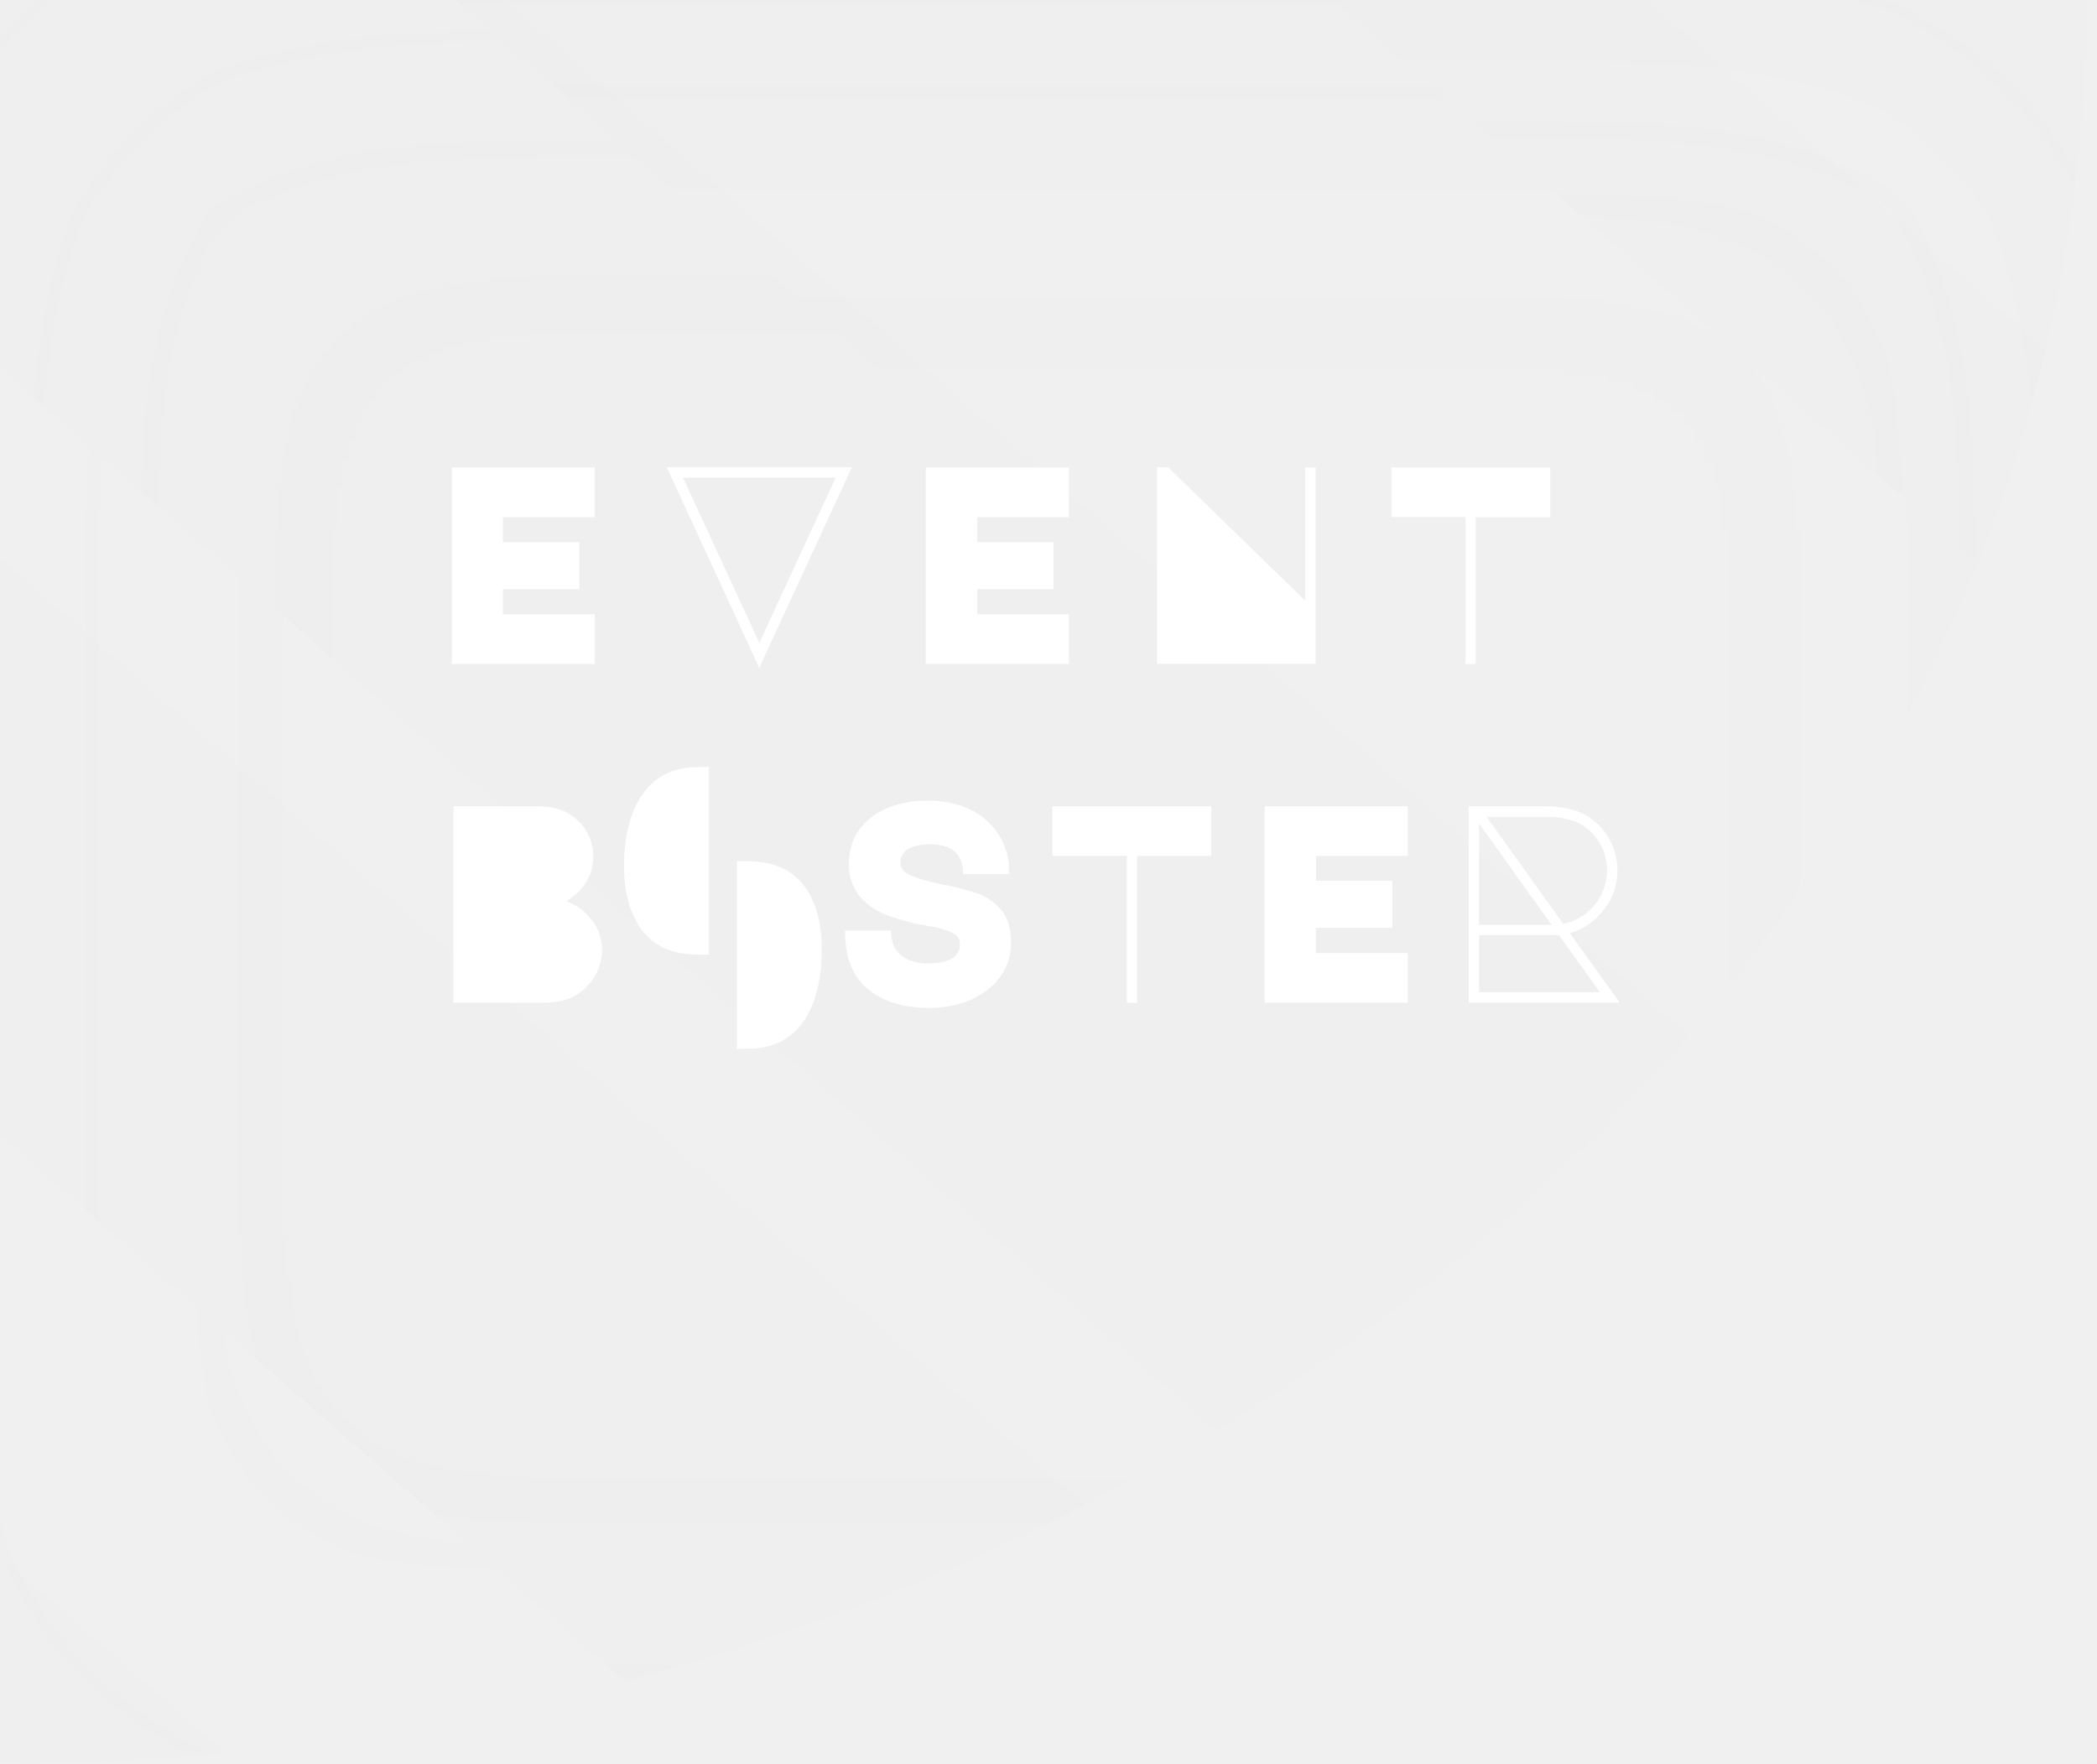
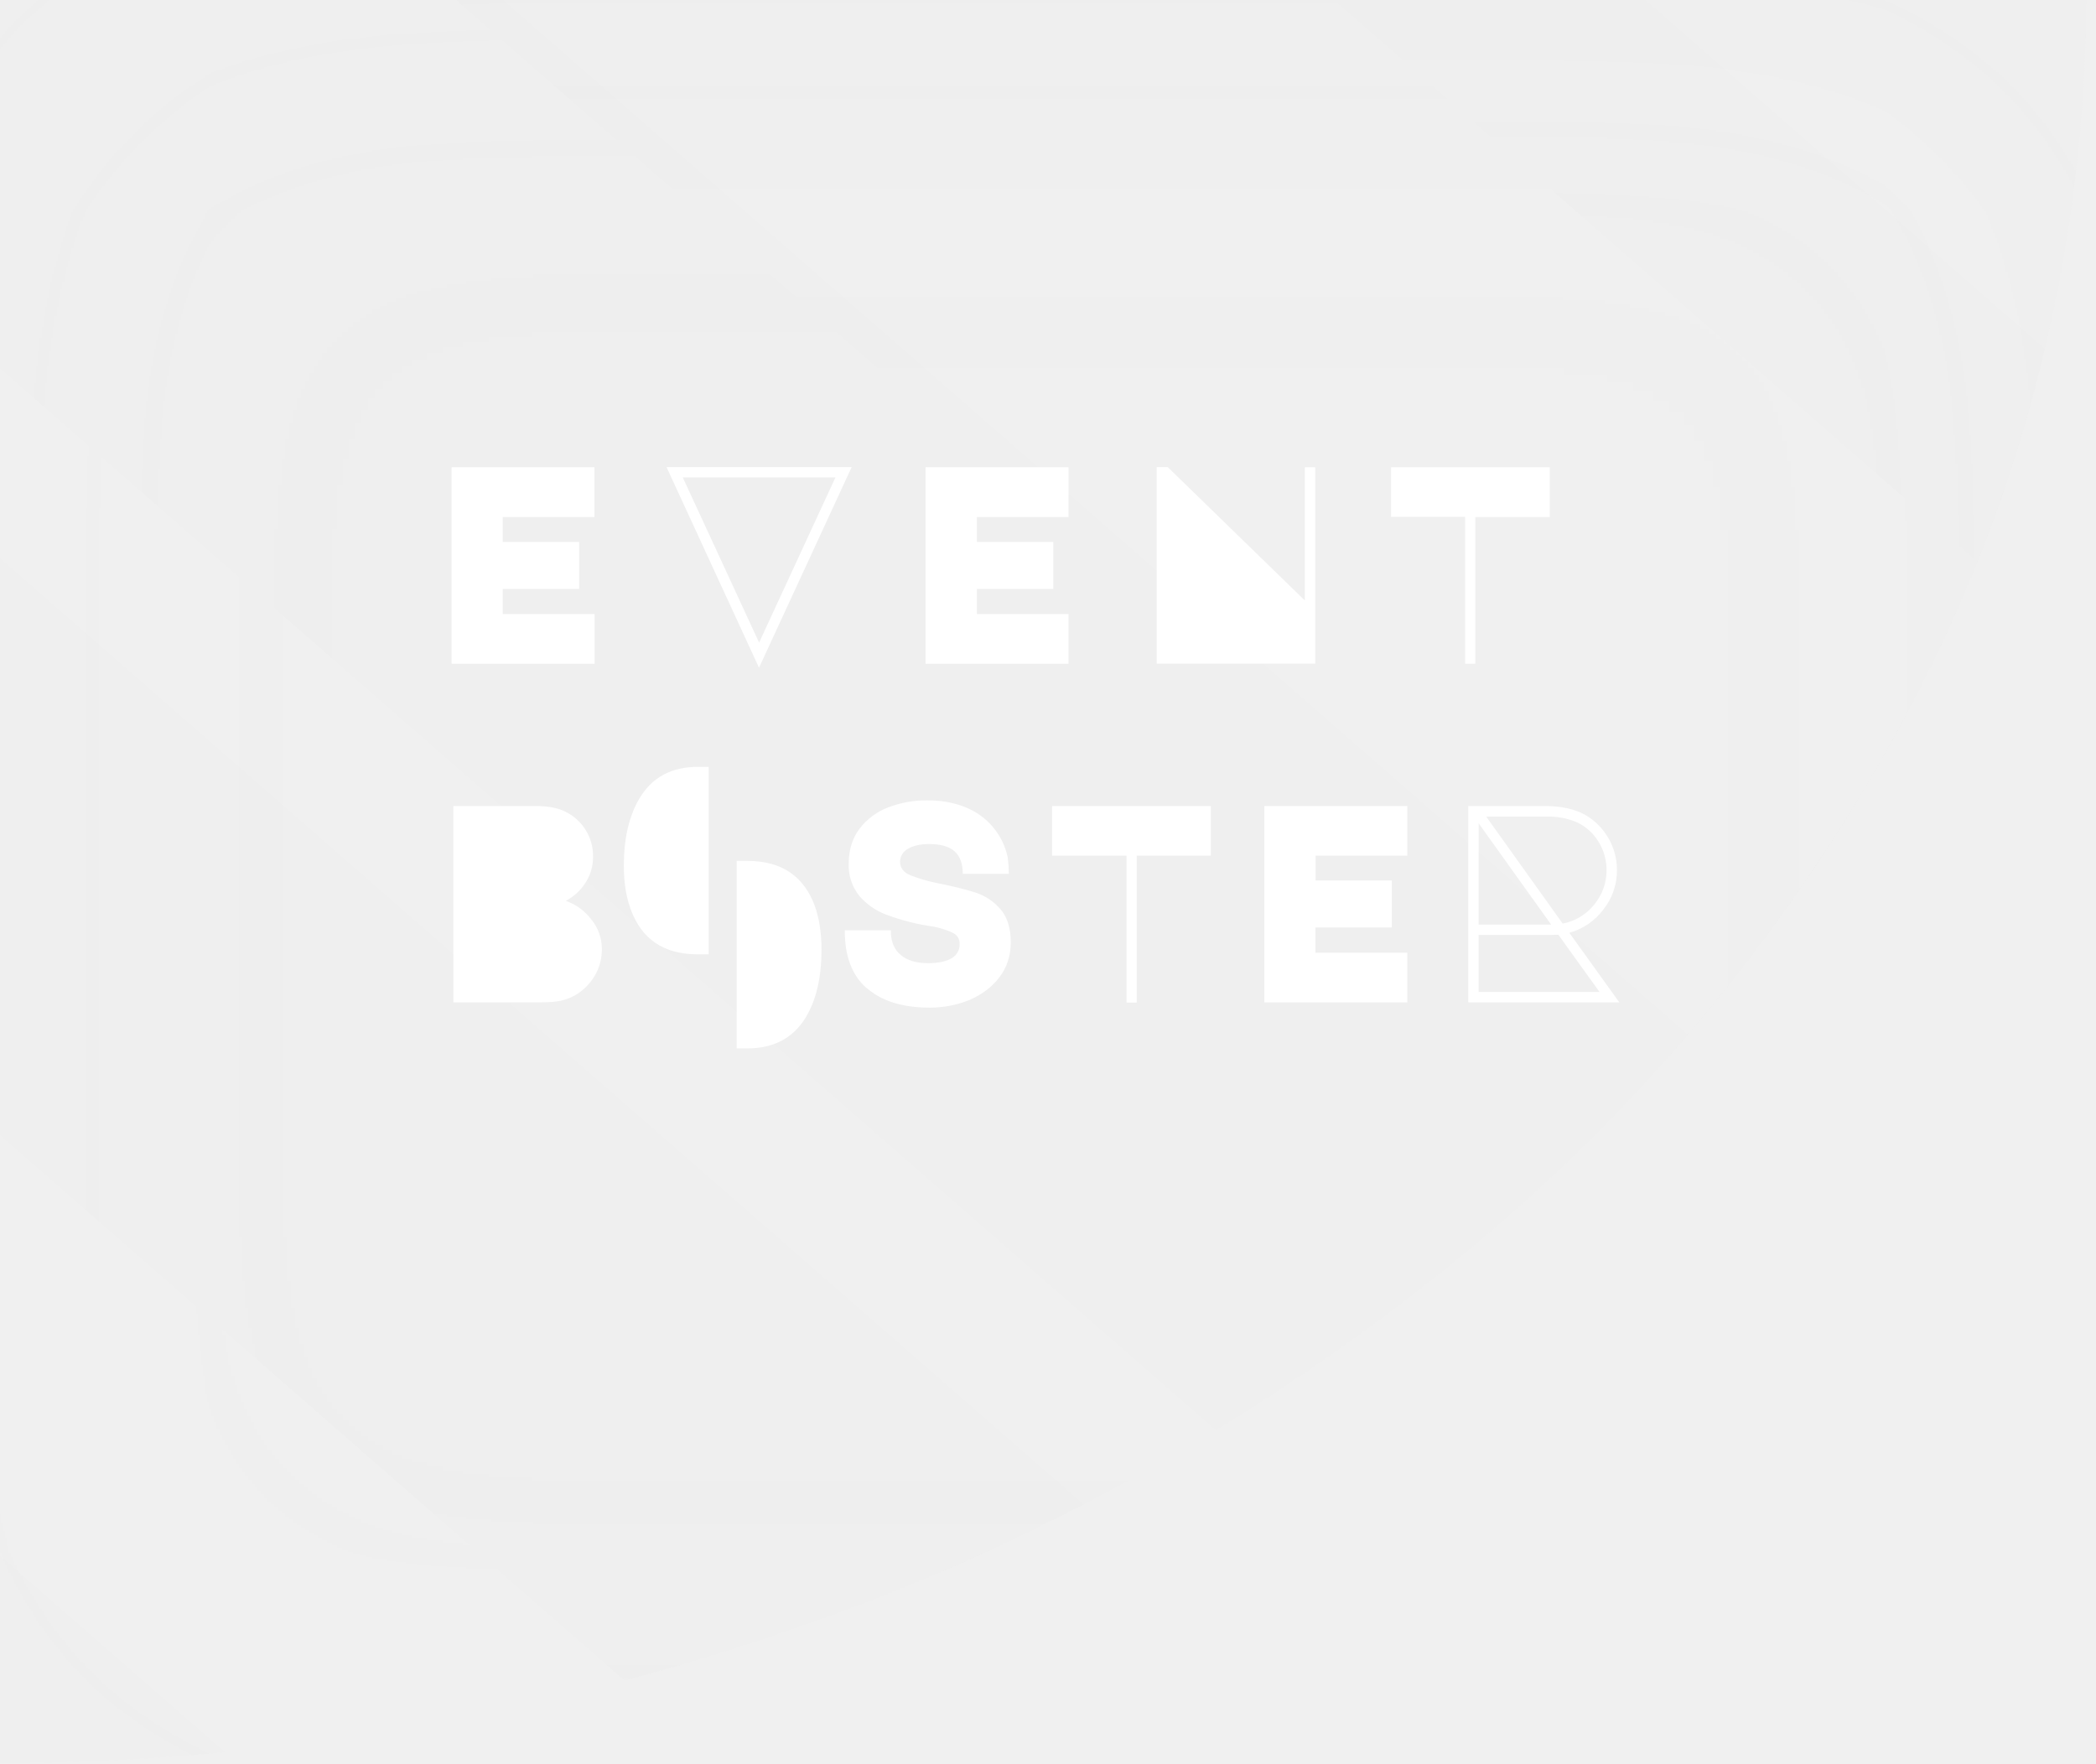
- <svg xmlns="http://www.w3.org/2000/svg" width="107" height="90" fill="none">
+ <svg xmlns="http://www.w3.org/2000/svg" fill="#fff">
  <g filter="url(#filter0_b)">
    <path d="M-.5 90c14.05 0 27.96-2.33 40.94-6.85a110.18 110.18 0 0034.71-19.51 90.72 90.72 0 0023.2-29.2A77.78 77.78 0 00106.48 0H-.5v90z" fill="url(#paint0_linear)" fill-opacity=".03" />
  </g>
  <path d="M41.6 46.27c-.56-1.55-1.71-2.33-3.45-2.33h-.55v9.57h.55c1.34 0 2.34-.53 2.98-1.59.54-.9.8-2.05.8-3.45 0-.83-.11-1.56-.33-2.2zM32.18 46.38c.56 1.56 1.7 2.33 3.44 2.33h.55v-9.57h-.55c-1.34 0-2.33.53-2.97 1.59-.54.9-.81 2.06-.81 3.45 0 .83.11 1.57.34 2.2zM23.04 23.85h7.3v2.54h-4.68v1.27h3.9v2.4h-3.9v1.28h4.69v2.54h-7.3V23.85zM34.02 23.84h9.45l-4.73 10.24-4.72-10.24zm4.72 8.97l3.9-8.44h-7.79l3.9 8.44zM47.24 23.85h7.3v2.54h-4.68v1.27h3.9v2.4h-3.9v1.28h4.68v2.54h-7.3V23.85zM59.04 33.86V23.84h.56l7 6.81v-6.8h.53v10.02h-8.1zM74.78 33.88v-7.5H71v-2.53h8.1v2.54H75.3v7.49h-.52zM27.35 41.14c.63 0 1.14.1 1.51.29a2.51 2.51 0 011.41 2.3c0 .46-.12.91-.37 1.3-.25.4-.6.73-1.02.95.52.18.97.51 1.3.95.36.43.54.97.54 1.52 0 .49-.13.97-.38 1.38-.25.41-.6.75-1.02.99-.22.12-.46.2-.7.26-.26.05-.6.08-1.04.08h-4.44V41.14h4.2zM44.24 50.44c-.76-.66-1.13-1.65-1.12-2.96h2.35c-.01.54.15.96.49 1.25.34.29.8.43 1.41.43.5 0 .9-.08 1.18-.24a.8.8 0 00.43-.75c0-.28-.14-.48-.44-.6a4.12 4.12 0 00-.87-.27 11.56 11.56 0 01-2.45-.62c-.52-.2-.98-.52-1.35-.94a2.47 2.47 0 01-.55-1.68c0-.69.19-1.28.55-1.76a3.3 3.3 0 011.46-1.09 5.4 5.4 0 012-.36c.87 0 1.63.17 2.27.5a3.53 3.53 0 011.83 2.39c.04.28.06.57.06.86h-2.35c0-.52-.14-.9-.42-1.15-.27-.24-.7-.37-1.3-.37-.46 0-.83.09-1.09.25a.75.75 0 00-.39.66c0 .3.18.54.52.68.43.17.87.3 1.31.39.87.17 1.54.34 2.03.5.49.16.92.45 1.26.84.35.4.53.97.53 1.7 0 .69-.2 1.28-.58 1.78-.38.5-.89.88-1.51 1.15-.65.27-1.34.4-2.04.4-1.4 0-2.47-.34-3.22-1zM57.5 51.16v-7.49h-3.8v-2.53h8.1v2.53h-3.78v7.5h-.52zM64.53 41.14h7.3v2.53h-4.68v1.27h3.89v2.4h-3.9v1.29h4.69v2.53h-7.3V41.14zM82.65 51.16h-7.71V41.14h3.9c.84 0 1.52.15 2.05.44a3.25 3.25 0 011.64 2.84c0 .73-.24 1.44-.7 2.01-.43.57-1.04.99-1.73 1.18l2.55 3.55zm-7.18-9.14v5.17h3.7l-3.7-5.17zm0 8.61h6.17l-2.1-2.92-.45.01h-3.62v2.91zm.38-8.96l3.91 5.47c.63-.12 1.2-.46 1.6-.96.42-.5.64-1.12.64-1.76 0-.5-.13-1-.4-1.44a2.56 2.56 0 00-1.09-1 3.72 3.72 0 00-1.65-.3h-3.01z" fill="#fff" />
  <defs>
    <linearGradient id="paint0_linear" x1="125.61" y1="-33.88" x2="-22.68" y2="135.94" gradientUnits="userSpaceOnUse">
      <stop stop-color="#C4C4C4" />
      <stop offset="1" stop-color="#C4C4C4" stop-opacity="0" />
    </linearGradient>
    <filter id="filter0_b" x="-30.5" y="-30" width="166.99" height="150" filterUnits="userSpaceOnUse" color-interpolation-filters="sRGB">
      <feFlood flood-opacity="0" result="BackgroundImageFix" />
      <feGaussianBlur in="BackgroundImage" stdDeviation="15" />
      <feComposite in2="SourceAlpha" operator="in" result="effect1_backgroundBlur" />
      <feBlend in="SourceGraphic" in2="effect1_backgroundBlur" result="shape" />
    </filter>
  </defs>
</svg>
